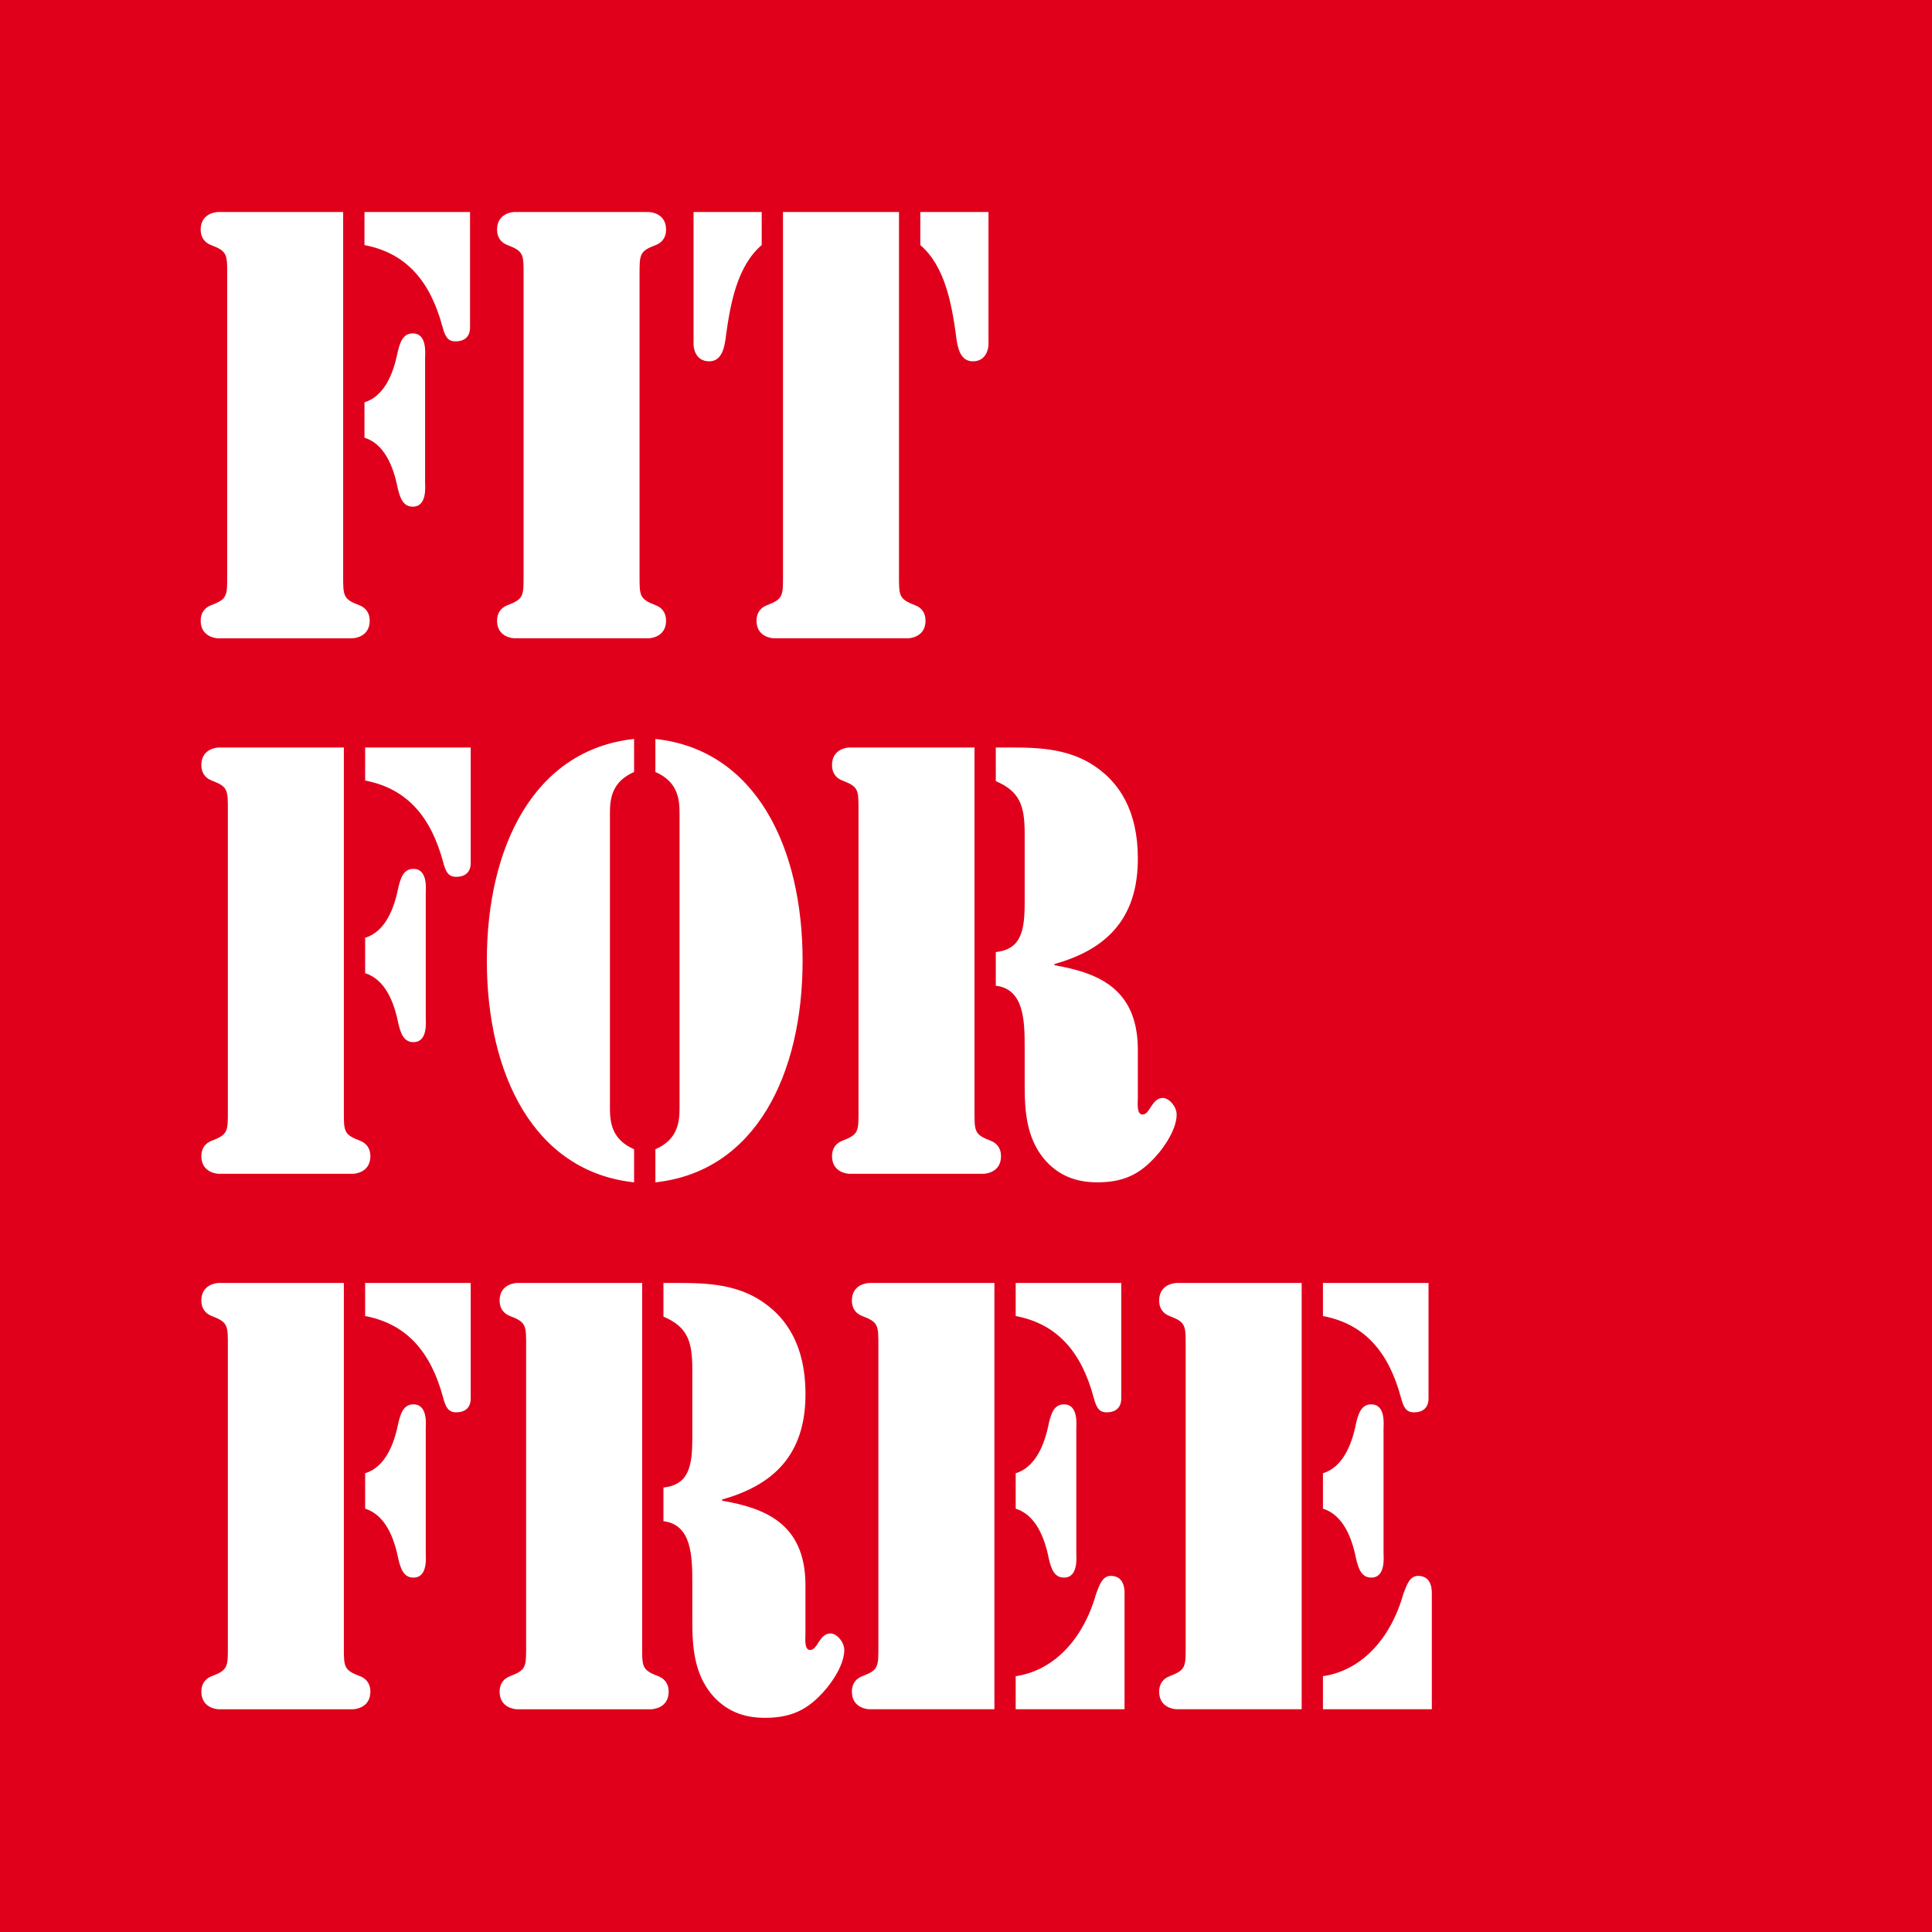
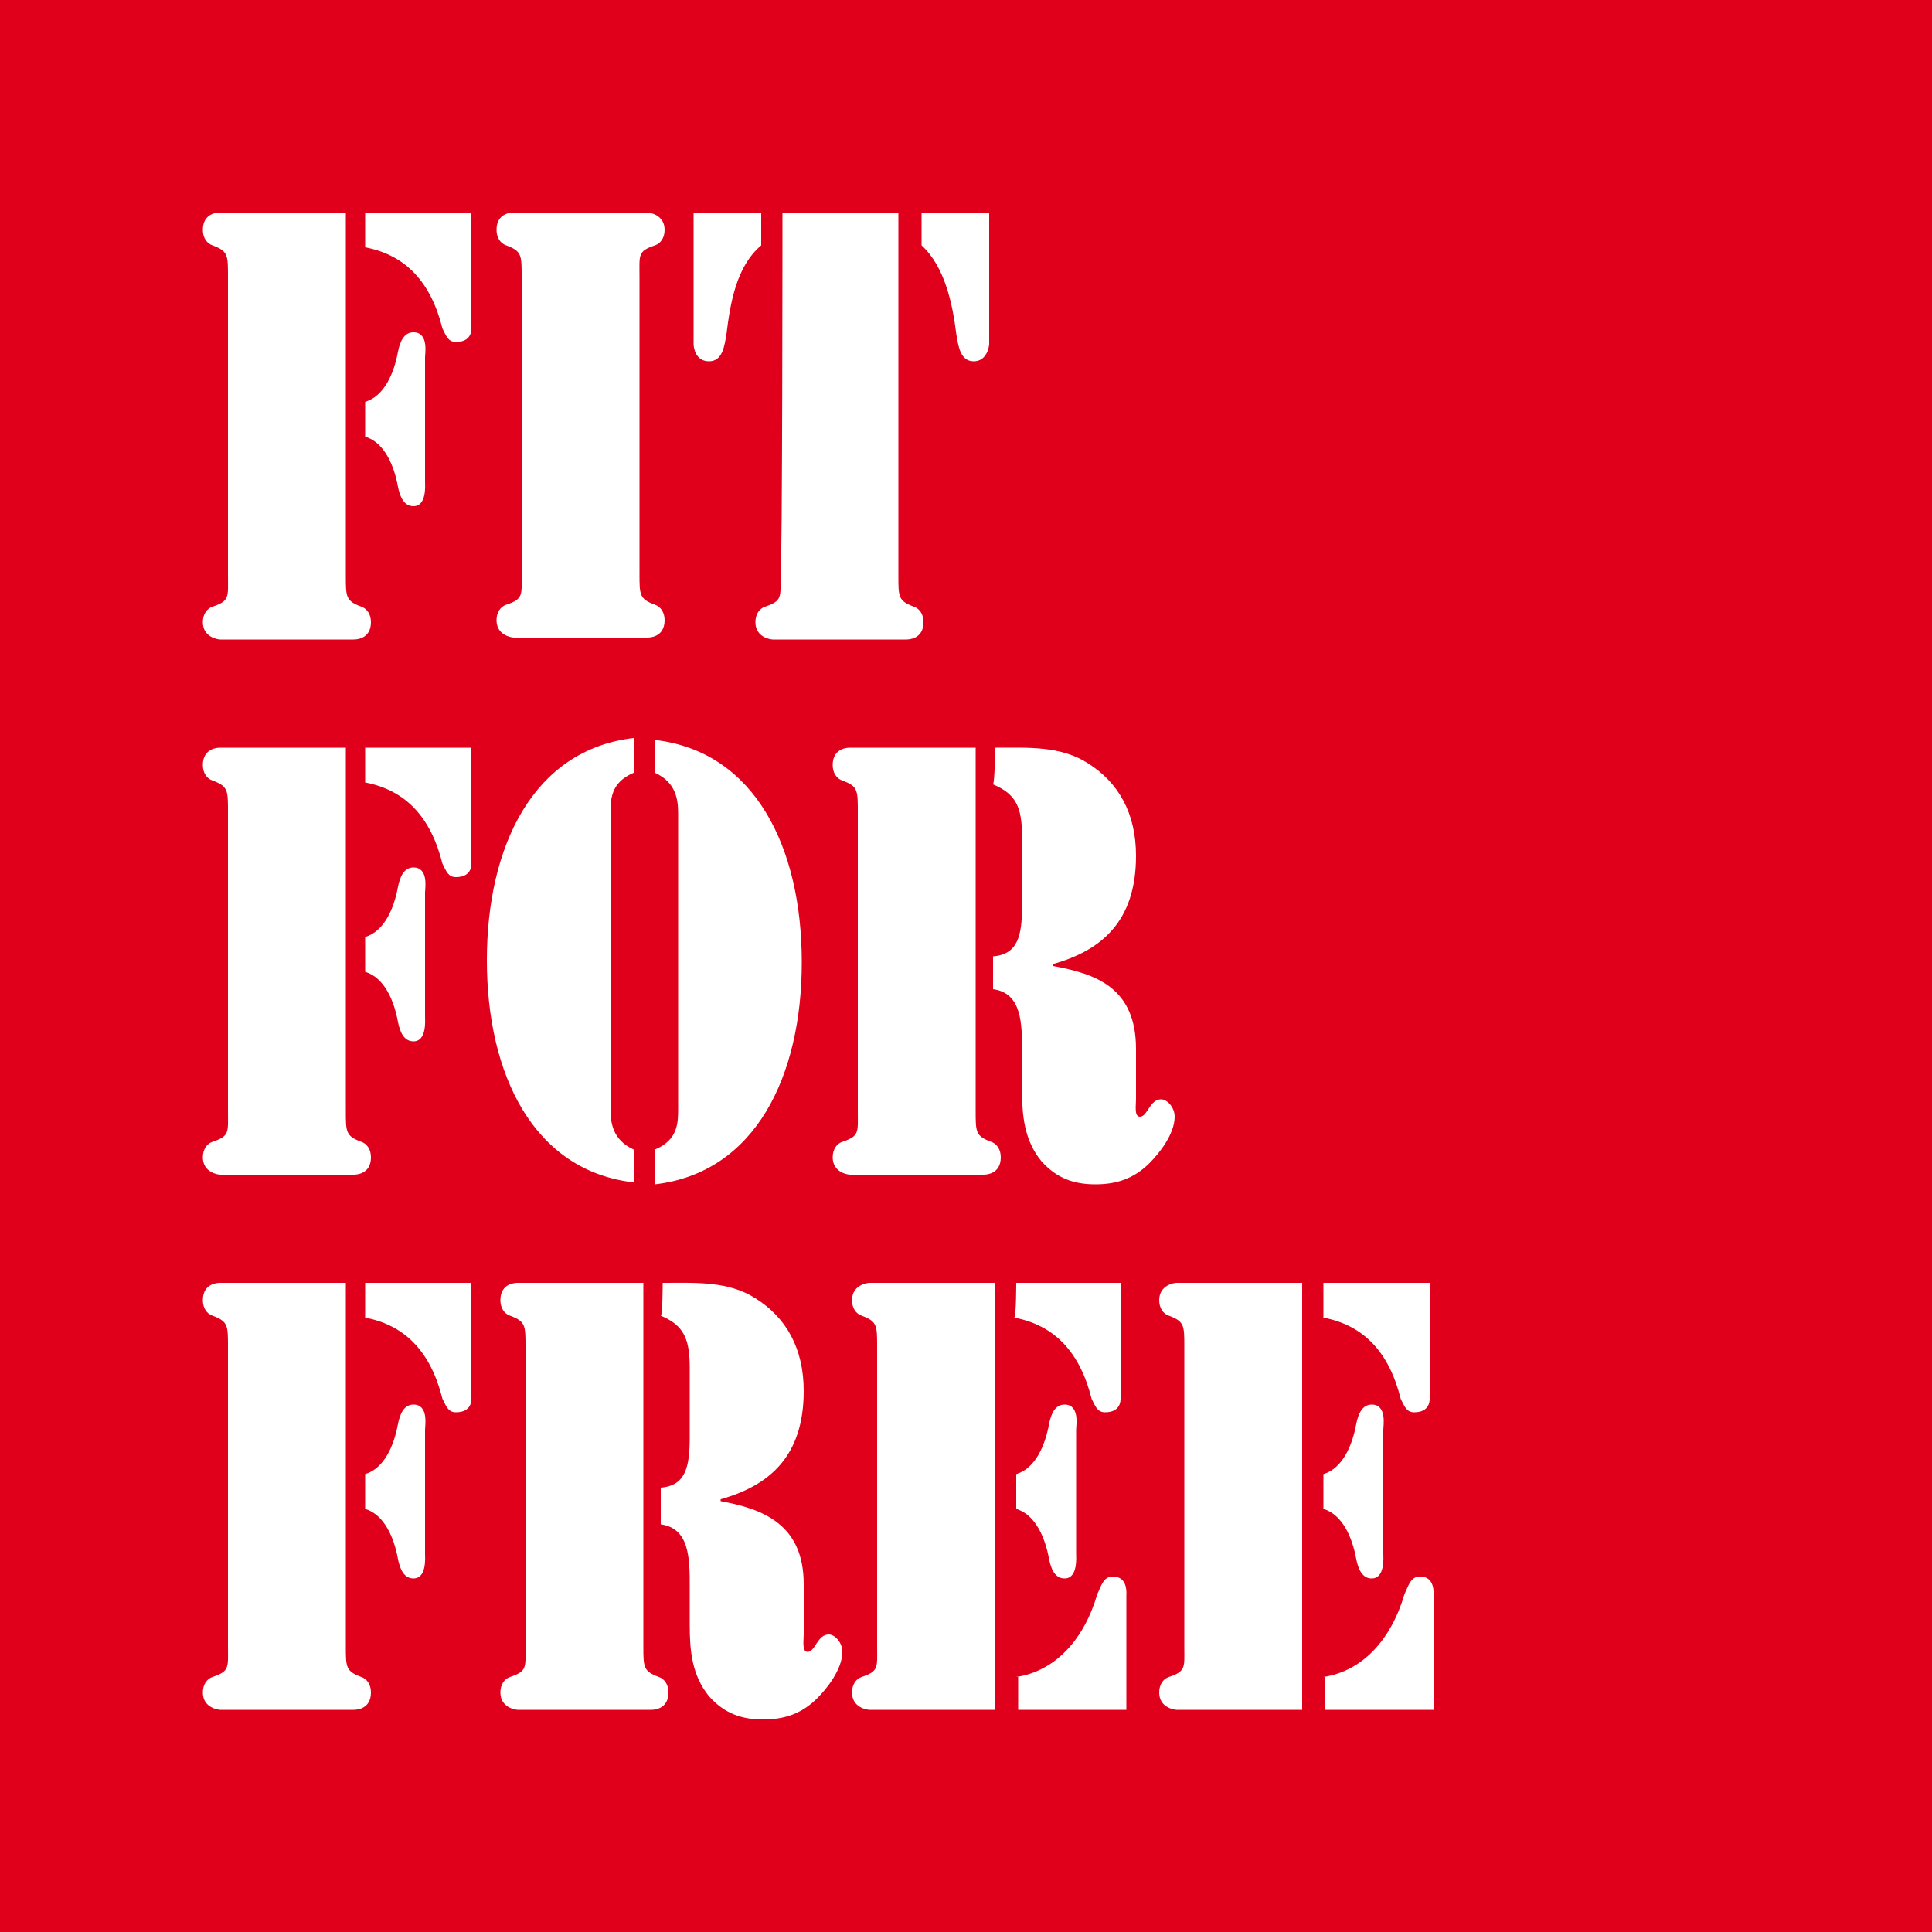
- <svg xmlns="http://www.w3.org/2000/svg" width="100" height="100">
-   <g fill="none" fill-rule="evenodd">
-     <path fill="#E0001B" d="M100 100V0H0v100z" />
-     <g fill="#FFF">
-       <path d="M11.76 14.277c0-1.09.023-1.268-.834-1.592-.318-.118-.54-.385-.54-.798 0-.854.81-.914.908-.914h6.468v18.76c0 1.093-.024 1.27.834 1.593.319.12.54.385.54.798 0 .855-.81.915-.908.915h-6.934c-.099 0-.907-.06-.907-.915 0-.413.22-.679.539-.798.857-.323.833-.5.833-1.592V14.277zm7.105-3.304h5.464v5.989c0 .147-.024.707-.759.707-.416 0-.539-.295-.662-.737-.637-2.39-1.886-3.834-4.043-4.247v-1.712zm0 9.852c1.029-.324 1.495-1.474 1.716-2.596.123-.5.27-.972.785-.972.759 0 .636 1.062.636 1.297v6.371c0 .236.123 1.3-.636 1.3-.516 0-.662-.474-.785-.975-.221-1.12-.687-2.27-1.716-2.596v-1.829zM33.103 29.734c0 1.091-.024 1.268.835 1.592.318.12.538.385.538.798 0 .854-.809.914-.907.914h-6.936c-.097 0-.906-.06-.906-.914 0-.413.22-.678.54-.798.858-.324.833-.5.833-1.592V14.277c0-1.091.025-1.269-.833-1.592-.32-.118-.54-.384-.54-.798 0-.855.81-.915.906-.915h6.936c.098 0 .907.06.907.915 0 .414-.22.68-.538.798-.86.323-.835.501-.835 1.592v15.457zM35.898 10.973h3.528v1.711c-1.274 1.092-1.617 3.039-1.838 4.601-.074.65-.196 1.417-.882 1.417-.735 0-.808-.737-.808-.856v-6.873zm4.63 0h6.004v18.762c0 1.09-.024 1.267.834 1.592.319.118.539.384.539.797 0 .854-.809.914-.907.914h-6.934c-.099 0-.907-.06-.907-.914 0-.413.22-.679.539-.797.857-.325.832-.502.832-1.592V10.973zm10.636 6.873c0 .119-.074.856-.809.856-.685 0-.808-.767-.882-1.417-.22-1.562-.564-3.51-1.838-4.6v-1.712h3.529v6.873zM11.794 41.993c0-1.092.024-1.267-.833-1.592-.318-.119-.54-.384-.54-.798 0-.854.81-.913.907-.913h6.47v18.76c0 1.093-.026 1.269.834 1.593.318.119.539.384.539.797 0 .856-.81.915-.907.915h-6.936c-.098 0-.906-.06-.906-.915 0-.413.22-.678.539-.797.857-.324.833-.5.833-1.593V41.993zM18.9 38.69h5.464v5.988c0 .148-.025.707-.759.707-.416 0-.539-.295-.66-.736-.639-2.39-1.888-3.836-4.045-4.248V38.69zm0 9.851c1.029-.323 1.495-1.474 1.715-2.594.123-.503.271-.974.785-.974.76 0 .636 1.062.636 1.297v6.372c0 .236.123 1.299-.636 1.299-.514 0-.662-.472-.785-.974-.22-1.12-.686-2.271-1.715-2.596v-1.83zM32.82 39.958c-1.151.501-1.25 1.386-1.25 2.124v15.28c0 .737.099 1.623 1.25 2.123v1.713c-5.195-.561-7.621-5.606-7.621-11.476 0-5.87 2.426-10.915 7.621-11.474v1.71zm1.103 19.527c1.151-.5 1.25-1.386 1.25-2.123v-15.28c0-.738-.099-1.623-1.25-2.124v-1.71c5.194.56 7.62 5.604 7.62 11.474s-2.426 10.915-7.62 11.476v-1.713zM44.436 41.993c0-1.092.025-1.267-.833-1.592-.32-.119-.538-.384-.538-.798 0-.854.807-.913.905-.913h6.47v18.76c0 1.093-.026 1.269.834 1.593.318.119.539.384.539.797 0 .856-.81.915-.908.915H43.97c-.098 0-.905-.06-.905-.915 0-.413.219-.678.538-.797.858-.324.833-.5.833-1.593V41.993zm7.106-3.303h.123c1.592 0 3.26-.06 4.73.796 1.642.973 2.473 2.595 2.499 4.837.048 3.392-1.814 4.868-4.314 5.576v.06c2.181.383 4.264 1.149 4.314 4.276v2.595c0 .266-.074.857.245.857.392 0 .465-.857 1.054-.857.318 0 .71.444.71.857 0 .856-.81 1.946-1.348 2.448-.833.826-1.715 1.062-2.769 1.062-1.053 0-2.01-.324-2.769-1.24-.858-1.062-.98-2.36-.98-3.745v-2.006c0-1.357-.024-3.01-1.495-3.186v-1.74c1.324-.148 1.495-1.122 1.495-2.567v-3.569c0-1.475-.27-2.183-1.495-2.714v-1.74zM11.794 69.71c0-1.09.024-1.268-.833-1.593-.318-.118-.54-.384-.54-.798 0-.854.81-.913.907-.913h6.47v18.76c0 1.093-.026 1.269.834 1.593.318.119.539.384.539.797 0 .856-.81.915-.907.915h-6.936c-.098 0-.906-.06-.906-.915 0-.413.22-.678.539-.797.857-.324.833-.5.833-1.593V69.71zm7.106-3.304h5.464v5.988c0 .147-.024.707-.759.707-.416 0-.539-.294-.662-.736-.637-2.39-1.887-3.836-4.043-4.248v-1.711zm0 9.851c1.029-.323 1.495-1.474 1.715-2.595.123-.502.27-.973.785-.973.76 0 .636 1.062.636 1.297v6.372c0 .236.123 1.299-.636 1.299-.515 0-.662-.472-.785-.974-.22-1.12-.686-2.271-1.715-2.596v-1.83zM27.232 69.71c0-1.09.025-1.268-.833-1.593-.318-.118-.539-.384-.539-.798 0-.854.809-.913.907-.913h6.47v18.76c0 1.093-.026 1.269.833 1.593.318.119.54.384.54.797 0 .856-.81.915-.908.915h-6.935c-.098 0-.907-.06-.907-.915 0-.413.221-.678.54-.797.857-.324.832-.5.832-1.593V69.71zm7.108-3.304h.121c1.593 0 3.259-.06 4.73.796 1.641.973 2.475 2.595 2.5 4.837.048 3.393-1.814 4.869-4.314 5.576v.06c2.18.383 4.265 1.15 4.313 4.276v2.596c0 .265-.073.856.245.856.393 0 .465-.856 1.054-.856.319 0 .711.443.711.856 0 .856-.809 1.946-1.348 2.449-.833.825-1.715 1.062-2.77 1.062-1.053 0-2.01-.325-2.768-1.24-.858-1.063-.98-2.36-.98-3.746v-2.006c0-1.357-.025-3.01-1.494-3.186v-1.74c1.322-.148 1.494-1.122 1.494-2.567V70.86c0-1.475-.27-2.183-1.494-2.714v-1.74zM45 66.406h6.47V88.47H45c-.099 0-.907-.06-.907-.914 0-.412.22-.678.539-.796.858-.325.833-.503.833-1.593V69.71c0-1.09.025-1.268-.833-1.592-.32-.119-.54-.384-.54-.797 0-.855.81-.914.908-.914zm7.572 0h5.463v5.988c0 .147-.024.708-.759.708-.416 0-.538-.296-.66-.738-.638-2.39-1.887-3.835-4.044-4.247v-1.711zm0 9.852c1.029-.324 1.495-1.475 1.716-2.595.122-.503.27-.974.783-.974.76 0 .638 1.062.638 1.298v6.372c0 .236.121 1.297-.638 1.297-.514 0-.661-.472-.783-.972-.221-1.123-.687-2.272-1.716-2.596v-1.83zm0 10.502c1.985-.295 3.503-1.917 4.166-4.277.172-.443.318-.916.758-.916.785 0 .71.887.71 1.003v5.9h-5.634v-1.71zM60.904 66.406h6.47V88.47h-6.47c-.098 0-.907-.06-.907-.914 0-.412.22-.678.54-.796.858-.325.833-.503.833-1.593V69.71c0-1.09.025-1.268-.833-1.592-.32-.119-.54-.384-.54-.797 0-.855.81-.914.907-.914zm7.572 0h5.464v5.988c0 .147-.025.708-.759.708-.417 0-.539-.296-.662-.738-.637-2.39-1.887-3.835-4.043-4.247v-1.711zm0 9.852c1.03-.324 1.494-1.475 1.715-2.595.123-.503.27-.974.785-.974.76 0 .636 1.062.636 1.298v6.372c0 .236.123 1.297-.636 1.297-.515 0-.662-.472-.785-.972-.22-1.123-.685-2.272-1.715-2.596v-1.83zm0 10.502c1.985-.295 3.504-1.917 4.166-4.277.171-.443.32-.916.759-.916.785 0 .71.887.71 1.003v5.9h-5.635v-1.71z" />
+ <svg xmlns="http://www.w3.org/2000/svg" version="1.1" id="Layer_1" x="0px" y="0px" viewBox="0 0 100 100" style="enable-background:new 0 0 100 100;" xml:space="preserve">
+   <style type="text/css">
+ 	.st0{fill-rule:evenodd;clip-rule:evenodd;fill:#E0001B;}
+ 	.st1{fill-rule:evenodd;clip-rule:evenodd;fill:#FFFFFF;}
+ </style>
+   <g>
+     <path class="st0" d="M100,100V0H0v100H100z" />
+     <g>
+       <path class="st1" d="M11.8,14.3c0-1.1,0-1.3-0.8-1.6c-0.3-0.1-0.5-0.4-0.5-0.8c0-0.9,0.8-0.9,0.9-0.9h6.5v18.8    c0,1.1,0,1.3,0.8,1.6c0.3,0.1,0.5,0.4,0.5,0.8c0,0.9-0.8,0.9-0.9,0.9h-6.9c-0.1,0-0.9-0.1-0.9-0.9c0-0.4,0.2-0.7,0.5-0.8    c0.9-0.3,0.8-0.5,0.8-1.6L11.8,14.3L11.8,14.3z M18.9,11h5.5v6c0,0.1,0,0.7-0.8,0.7c-0.4,0-0.5-0.3-0.7-0.7    c-0.6-2.4-1.9-3.8-4-4.2C18.9,12.7,18.9,11,18.9,11z M18.9,20.8c1-0.3,1.5-1.5,1.7-2.6c0.1-0.5,0.3-1,0.8-1c0.8,0,0.6,1.1,0.6,1.3    v6.4c0,0.2,0.1,1.3-0.6,1.3c-0.5,0-0.7-0.5-0.8-1c-0.2-1.1-0.7-2.3-1.7-2.6C18.9,22.7,18.9,20.8,18.9,20.8z M33.1,29.7    c0,1.1,0,1.3,0.8,1.6c0.3,0.1,0.5,0.4,0.5,0.8c0,0.9-0.8,0.9-0.9,0.9h-6.9c-0.1,0-0.9-0.1-0.9-0.9c0-0.4,0.2-0.7,0.5-0.8    c0.9-0.3,0.8-0.5,0.8-1.6V14.3c0-1.1,0-1.3-0.8-1.6c-0.3-0.1-0.5-0.4-0.5-0.8c0-0.9,0.8-0.9,0.9-0.9h6.9c0.1,0,0.9,0.1,0.9,0.9    c0,0.4-0.2,0.7-0.5,0.8c-0.9,0.3-0.8,0.5-0.8,1.6C33.1,14.3,33.1,29.7,33.1,29.7z M35.9,11h3.5v1.7c-1.3,1.1-1.6,3-1.8,4.6    c-0.1,0.6-0.2,1.4-0.9,1.4c-0.7,0-0.8-0.7-0.8-0.9C35.9,17.8,35.9,11,35.9,11z M40.5,11h6v18.8c0,1.1,0,1.3,0.8,1.6    c0.3,0.1,0.5,0.4,0.5,0.8c0,0.9-0.8,0.9-0.9,0.9h-6.9c-0.1,0-0.9-0.1-0.9-0.9c0-0.4,0.2-0.7,0.5-0.8c0.9-0.3,0.8-0.5,0.8-1.6    C40.5,29.7,40.5,11,40.5,11z M51.2,17.8c0,0.1-0.1,0.9-0.8,0.9c-0.7,0-0.8-0.8-0.9-1.4c-0.2-1.6-0.6-3.5-1.8-4.6V11h3.5V17.8z     M11.8,42c0-1.1,0-1.3-0.8-1.6c-0.3-0.1-0.5-0.4-0.5-0.8c0-0.9,0.8-0.9,0.9-0.9h6.5v18.8c0,1.1,0,1.3,0.8,1.6    c0.3,0.1,0.5,0.4,0.5,0.8c0,0.9-0.8,0.9-0.9,0.9h-6.9c-0.1,0-0.9-0.1-0.9-0.9c0-0.4,0.2-0.7,0.5-0.8c0.9-0.3,0.8-0.5,0.8-1.6    C11.8,57.5,11.8,42,11.8,42z M18.9,38.7h5.5v6c0,0.1,0,0.7-0.8,0.7c-0.4,0-0.5-0.3-0.7-0.7c-0.6-2.4-1.9-3.8-4-4.2V38.7z     M18.9,48.5c1-0.3,1.5-1.5,1.7-2.6c0.1-0.5,0.3-1,0.8-1c0.8,0,0.6,1.1,0.6,1.3v6.4c0,0.2,0.1,1.3-0.6,1.3c-0.5,0-0.7-0.5-0.8-1    c-0.2-1.1-0.7-2.3-1.7-2.6V48.5z M32.8,40c-1.2,0.5-1.2,1.4-1.2,2.1v15.3c0,0.7,0.1,1.6,1.2,2.1v1.7c-5.2-0.6-7.6-5.6-7.6-11.5    s2.4-10.9,7.6-11.5V40z M33.9,59.5c1.2-0.5,1.2-1.4,1.2-2.1V42.1c0-0.7-0.1-1.6-1.2-2.1v-1.7c5.2,0.6,7.6,5.6,7.6,11.5    s-2.4,10.9-7.6,11.5C33.9,61.2,33.9,59.5,33.9,59.5z M44.4,42c0-1.1,0-1.3-0.8-1.6c-0.3-0.1-0.5-0.4-0.5-0.8    c0-0.9,0.8-0.9,0.9-0.9h6.5v18.8c0,1.1,0,1.3,0.8,1.6c0.3,0.1,0.5,0.4,0.5,0.8c0,0.9-0.8,0.9-0.9,0.9H44c-0.1,0-0.9-0.1-0.9-0.9    c0-0.4,0.2-0.7,0.5-0.8c0.9-0.3,0.8-0.5,0.8-1.6V42z M51.5,38.7h0.1c1.6,0,3.3-0.1,4.7,0.8c1.6,1,2.5,2.6,2.5,4.8    c0,3.4-1.8,4.9-4.3,5.6V50c2.2,0.4,4.3,1.1,4.3,4.3v2.6c0,0.3-0.1,0.9,0.2,0.9c0.4,0,0.5-0.9,1.1-0.9c0.3,0,0.7,0.4,0.7,0.9    c0,0.9-0.8,1.9-1.3,2.4c-0.8,0.8-1.7,1.1-2.8,1.1c-1.1,0-2-0.3-2.8-1.2c-0.9-1.1-1-2.4-1-3.7v-2c0-1.4,0-3-1.5-3.2v-1.7    c1.3-0.1,1.5-1.1,1.5-2.6v-3.6c0-1.5-0.3-2.2-1.5-2.7C51.5,40.4,51.5,38.7,51.5,38.7z M11.8,69.7c0-1.1,0-1.3-0.8-1.6    c-0.3-0.1-0.5-0.4-0.5-0.8c0-0.9,0.8-0.9,0.9-0.9h6.5v18.8c0,1.1,0,1.3,0.8,1.6c0.3,0.1,0.5,0.4,0.5,0.8c0,0.9-0.8,0.9-0.9,0.9    h-6.9c-0.1,0-0.9-0.1-0.9-0.9c0-0.4,0.2-0.7,0.5-0.8c0.9-0.3,0.8-0.5,0.8-1.6C11.8,85.2,11.8,69.7,11.8,69.7z M18.9,66.4h5.5v6    c0,0.1,0,0.7-0.8,0.7c-0.4,0-0.5-0.3-0.7-0.7c-0.6-2.4-1.9-3.8-4-4.2C18.9,68.1,18.9,66.4,18.9,66.4z M18.9,76.3    c1-0.3,1.5-1.5,1.7-2.6c0.1-0.5,0.3-1,0.8-1c0.8,0,0.6,1.1,0.6,1.3v6.4c0,0.2,0.1,1.3-0.6,1.3c-0.5,0-0.7-0.5-0.8-1    c-0.2-1.1-0.7-2.3-1.7-2.6V76.3z M27.2,69.7c0-1.1,0-1.3-0.8-1.6c-0.3-0.1-0.5-0.4-0.5-0.8c0-0.9,0.8-0.9,0.9-0.9h6.5v18.8    c0,1.1,0,1.3,0.8,1.6c0.3,0.1,0.5,0.4,0.5,0.8c0,0.9-0.8,0.9-0.9,0.9h-6.9c-0.1,0-0.9-0.1-0.9-0.9c0-0.4,0.2-0.7,0.5-0.8    c0.9-0.3,0.8-0.5,0.8-1.6C27.2,85.2,27.2,69.7,27.2,69.7z M34.3,66.4h0.1c1.6,0,3.3-0.1,4.7,0.8c1.6,1,2.5,2.6,2.5,4.8    c0,3.4-1.8,4.9-4.3,5.6v0.1c2.2,0.4,4.3,1.2,4.3,4.3v2.6c0,0.3-0.1,0.9,0.2,0.9c0.4,0,0.5-0.9,1.1-0.9c0.3,0,0.7,0.4,0.7,0.9    c0,0.9-0.8,1.9-1.3,2.4c-0.8,0.8-1.7,1.1-2.8,1.1c-1.1,0-2-0.3-2.8-1.2c-0.9-1.1-1-2.4-1-3.7v-2c0-1.4,0-3-1.5-3.2V77    c1.3-0.1,1.5-1.1,1.5-2.6v-3.6c0-1.5-0.3-2.2-1.5-2.7C34.3,68.1,34.3,66.4,34.3,66.4z M45,66.4h6.5v22.1H45    c-0.1,0-0.9-0.1-0.9-0.9c0-0.4,0.2-0.7,0.5-0.8c0.9-0.3,0.8-0.5,0.8-1.6V69.7c0-1.1,0-1.3-0.8-1.6c-0.3-0.1-0.5-0.4-0.5-0.8    C44.1,66.5,44.9,66.4,45,66.4L45,66.4z M52.6,66.4H58v6c0,0.1,0,0.7-0.8,0.7c-0.4,0-0.5-0.3-0.7-0.7c-0.6-2.4-1.9-3.8-4-4.2    C52.6,68.1,52.6,66.4,52.6,66.4z M52.6,76.3c1-0.3,1.5-1.5,1.7-2.6c0.1-0.5,0.3-1,0.8-1c0.8,0,0.6,1.1,0.6,1.3v6.4    c0,0.2,0.1,1.3-0.6,1.3c-0.5,0-0.7-0.5-0.8-1c-0.2-1.1-0.7-2.3-1.7-2.6C52.6,78.1,52.6,76.3,52.6,76.3z M52.6,86.8    c2-0.3,3.5-1.9,4.2-4.3c0.2-0.4,0.3-0.9,0.8-0.9c0.8,0,0.7,0.9,0.7,1v5.9h-5.6V86.8z M60.9,66.4h6.5v22.1h-6.5    c-0.1,0-0.9-0.1-0.9-0.9c0-0.4,0.2-0.7,0.5-0.8c0.9-0.3,0.8-0.5,0.8-1.6V69.7c0-1.1,0-1.3-0.8-1.6C60.2,68,60,67.7,60,67.3    C60,66.5,60.8,66.4,60.9,66.4L60.9,66.4z M68.5,66.4h5.5v6c0,0.1,0,0.7-0.8,0.7c-0.4,0-0.5-0.3-0.7-0.7c-0.6-2.4-1.9-3.8-4-4.2    C68.5,68.1,68.5,66.4,68.5,66.4z M68.5,76.3c1-0.3,1.5-1.5,1.7-2.6c0.1-0.5,0.3-1,0.8-1c0.8,0,0.6,1.1,0.6,1.3v6.4    c0,0.2,0.1,1.3-0.6,1.3c-0.5,0-0.7-0.5-0.8-1c-0.2-1.1-0.7-2.3-1.7-2.6C68.5,78.1,68.5,76.3,68.5,76.3z M68.5,86.8    c2-0.3,3.5-1.9,4.2-4.3c0.2-0.4,0.3-0.9,0.8-0.9c0.8,0,0.7,0.9,0.7,1v5.9h-5.6V86.8z" />
    </g>
  </g>
</svg>
